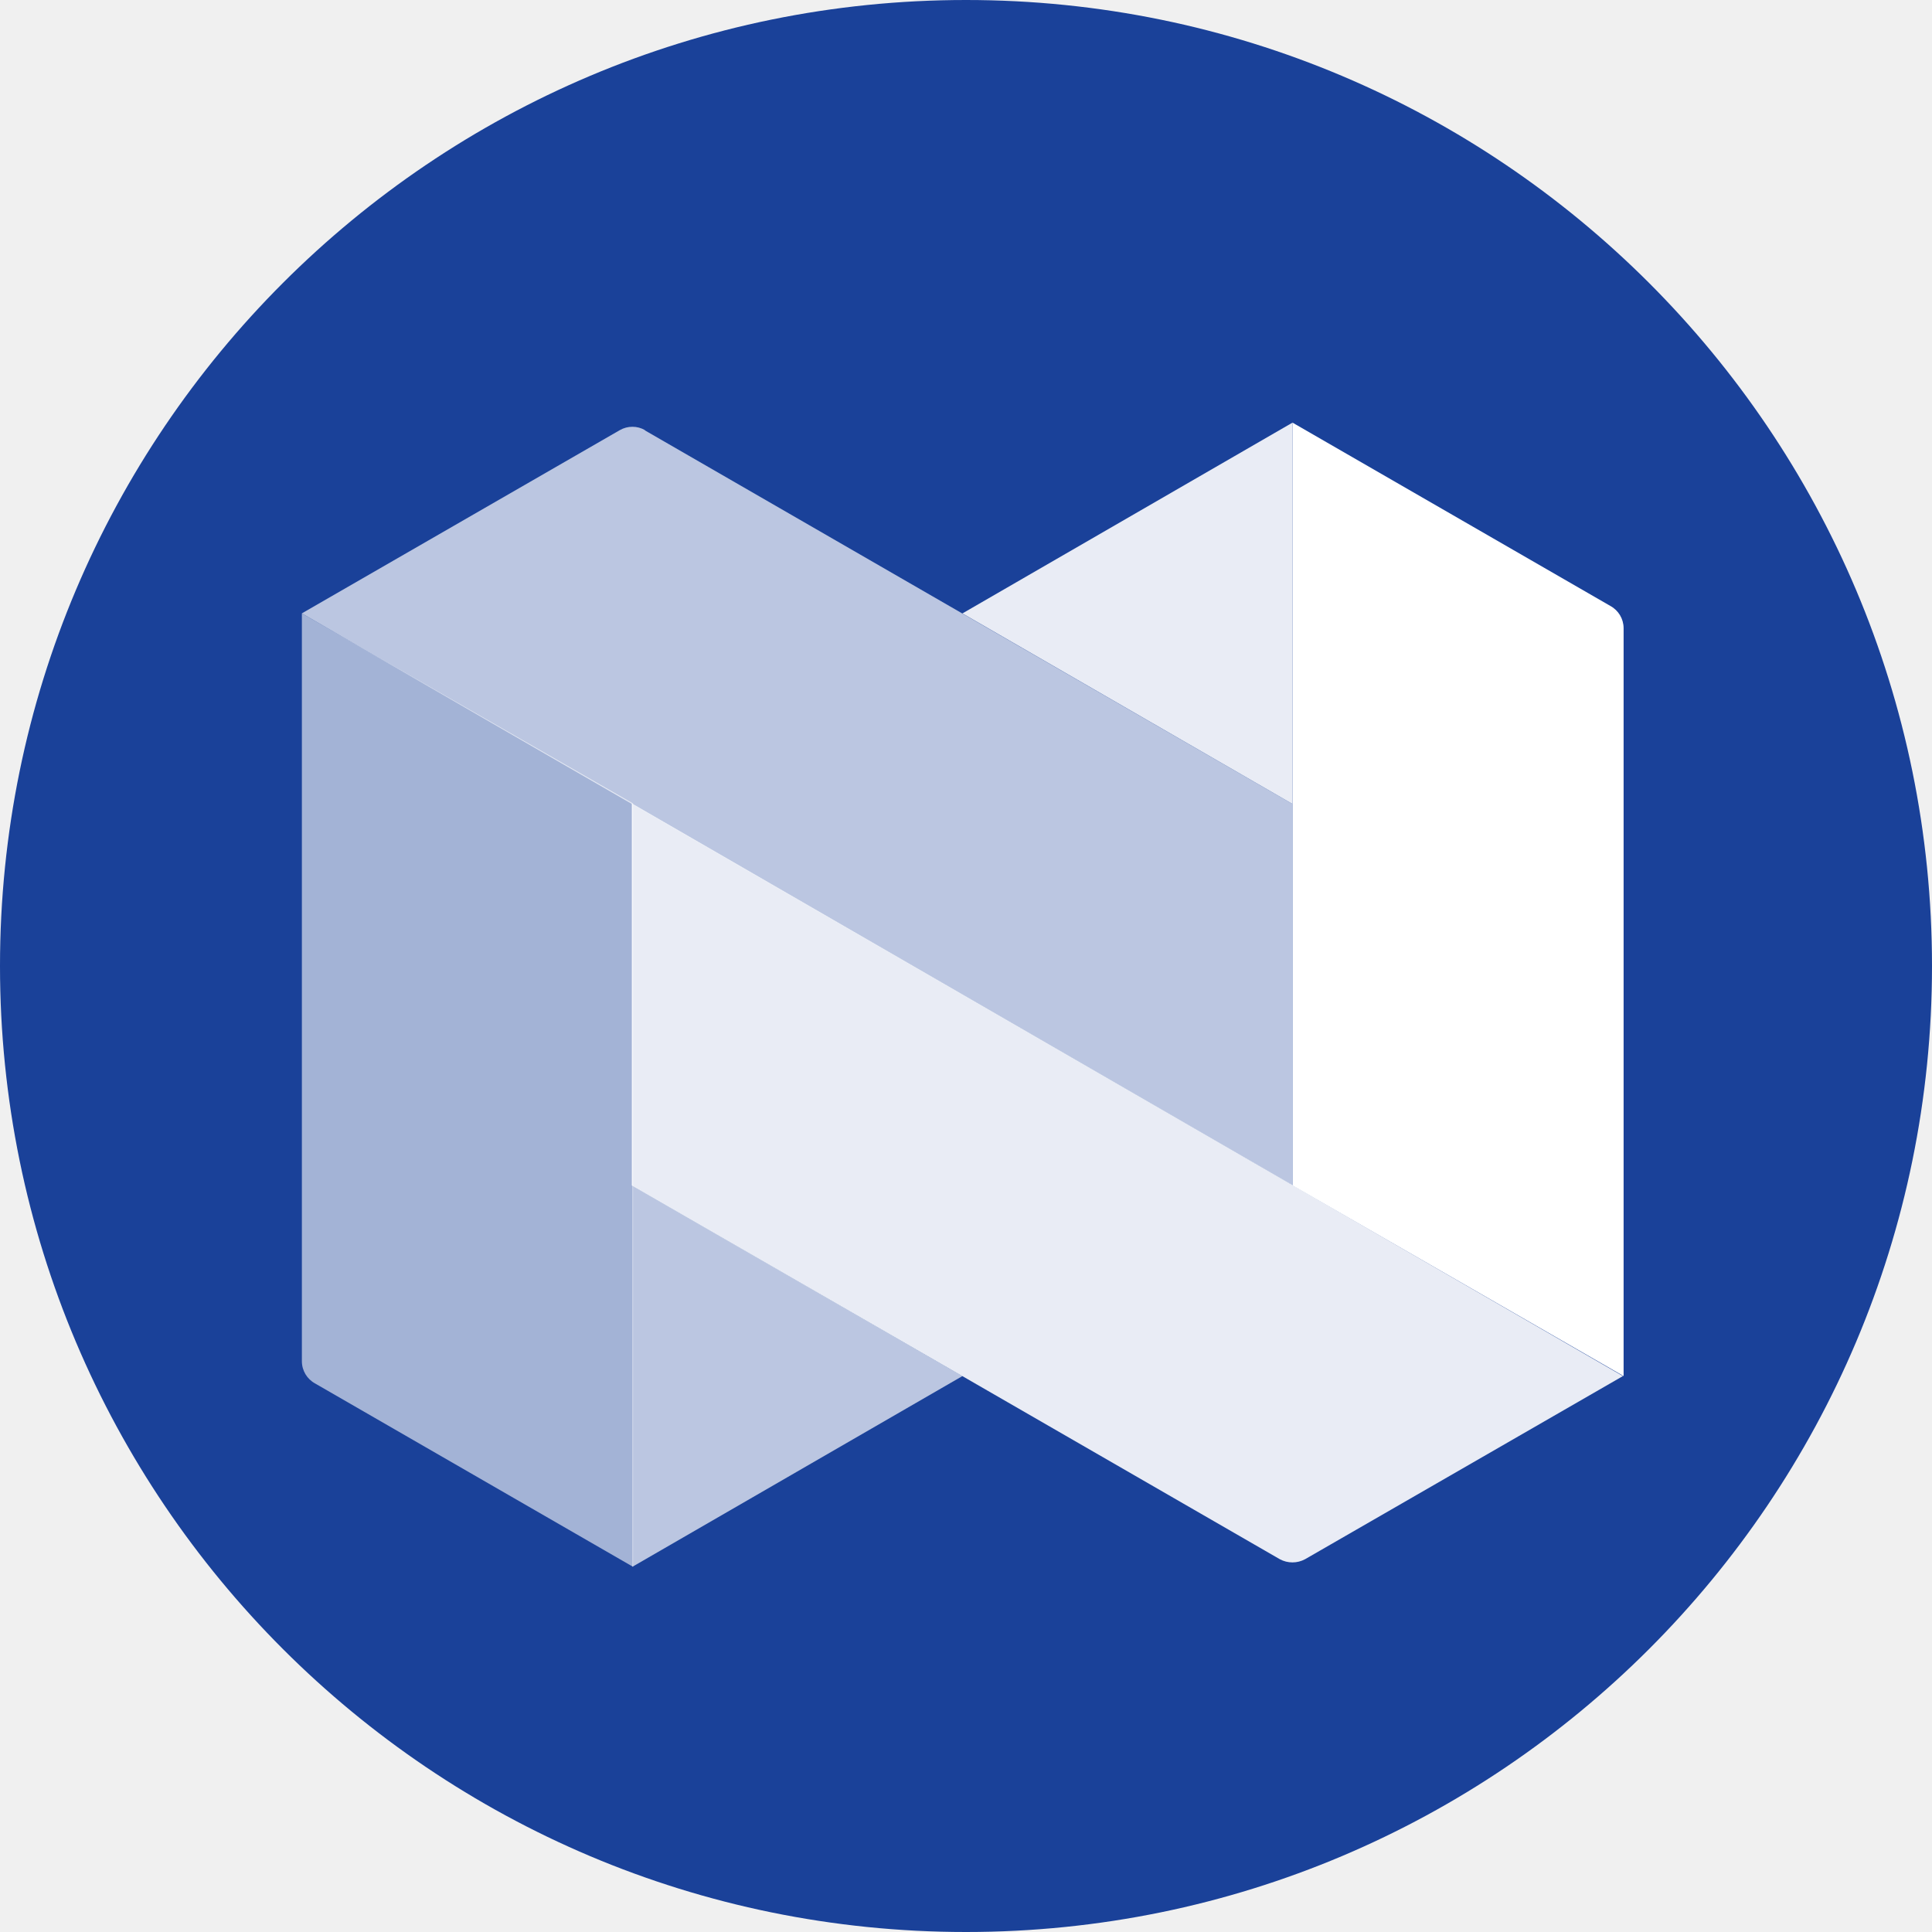
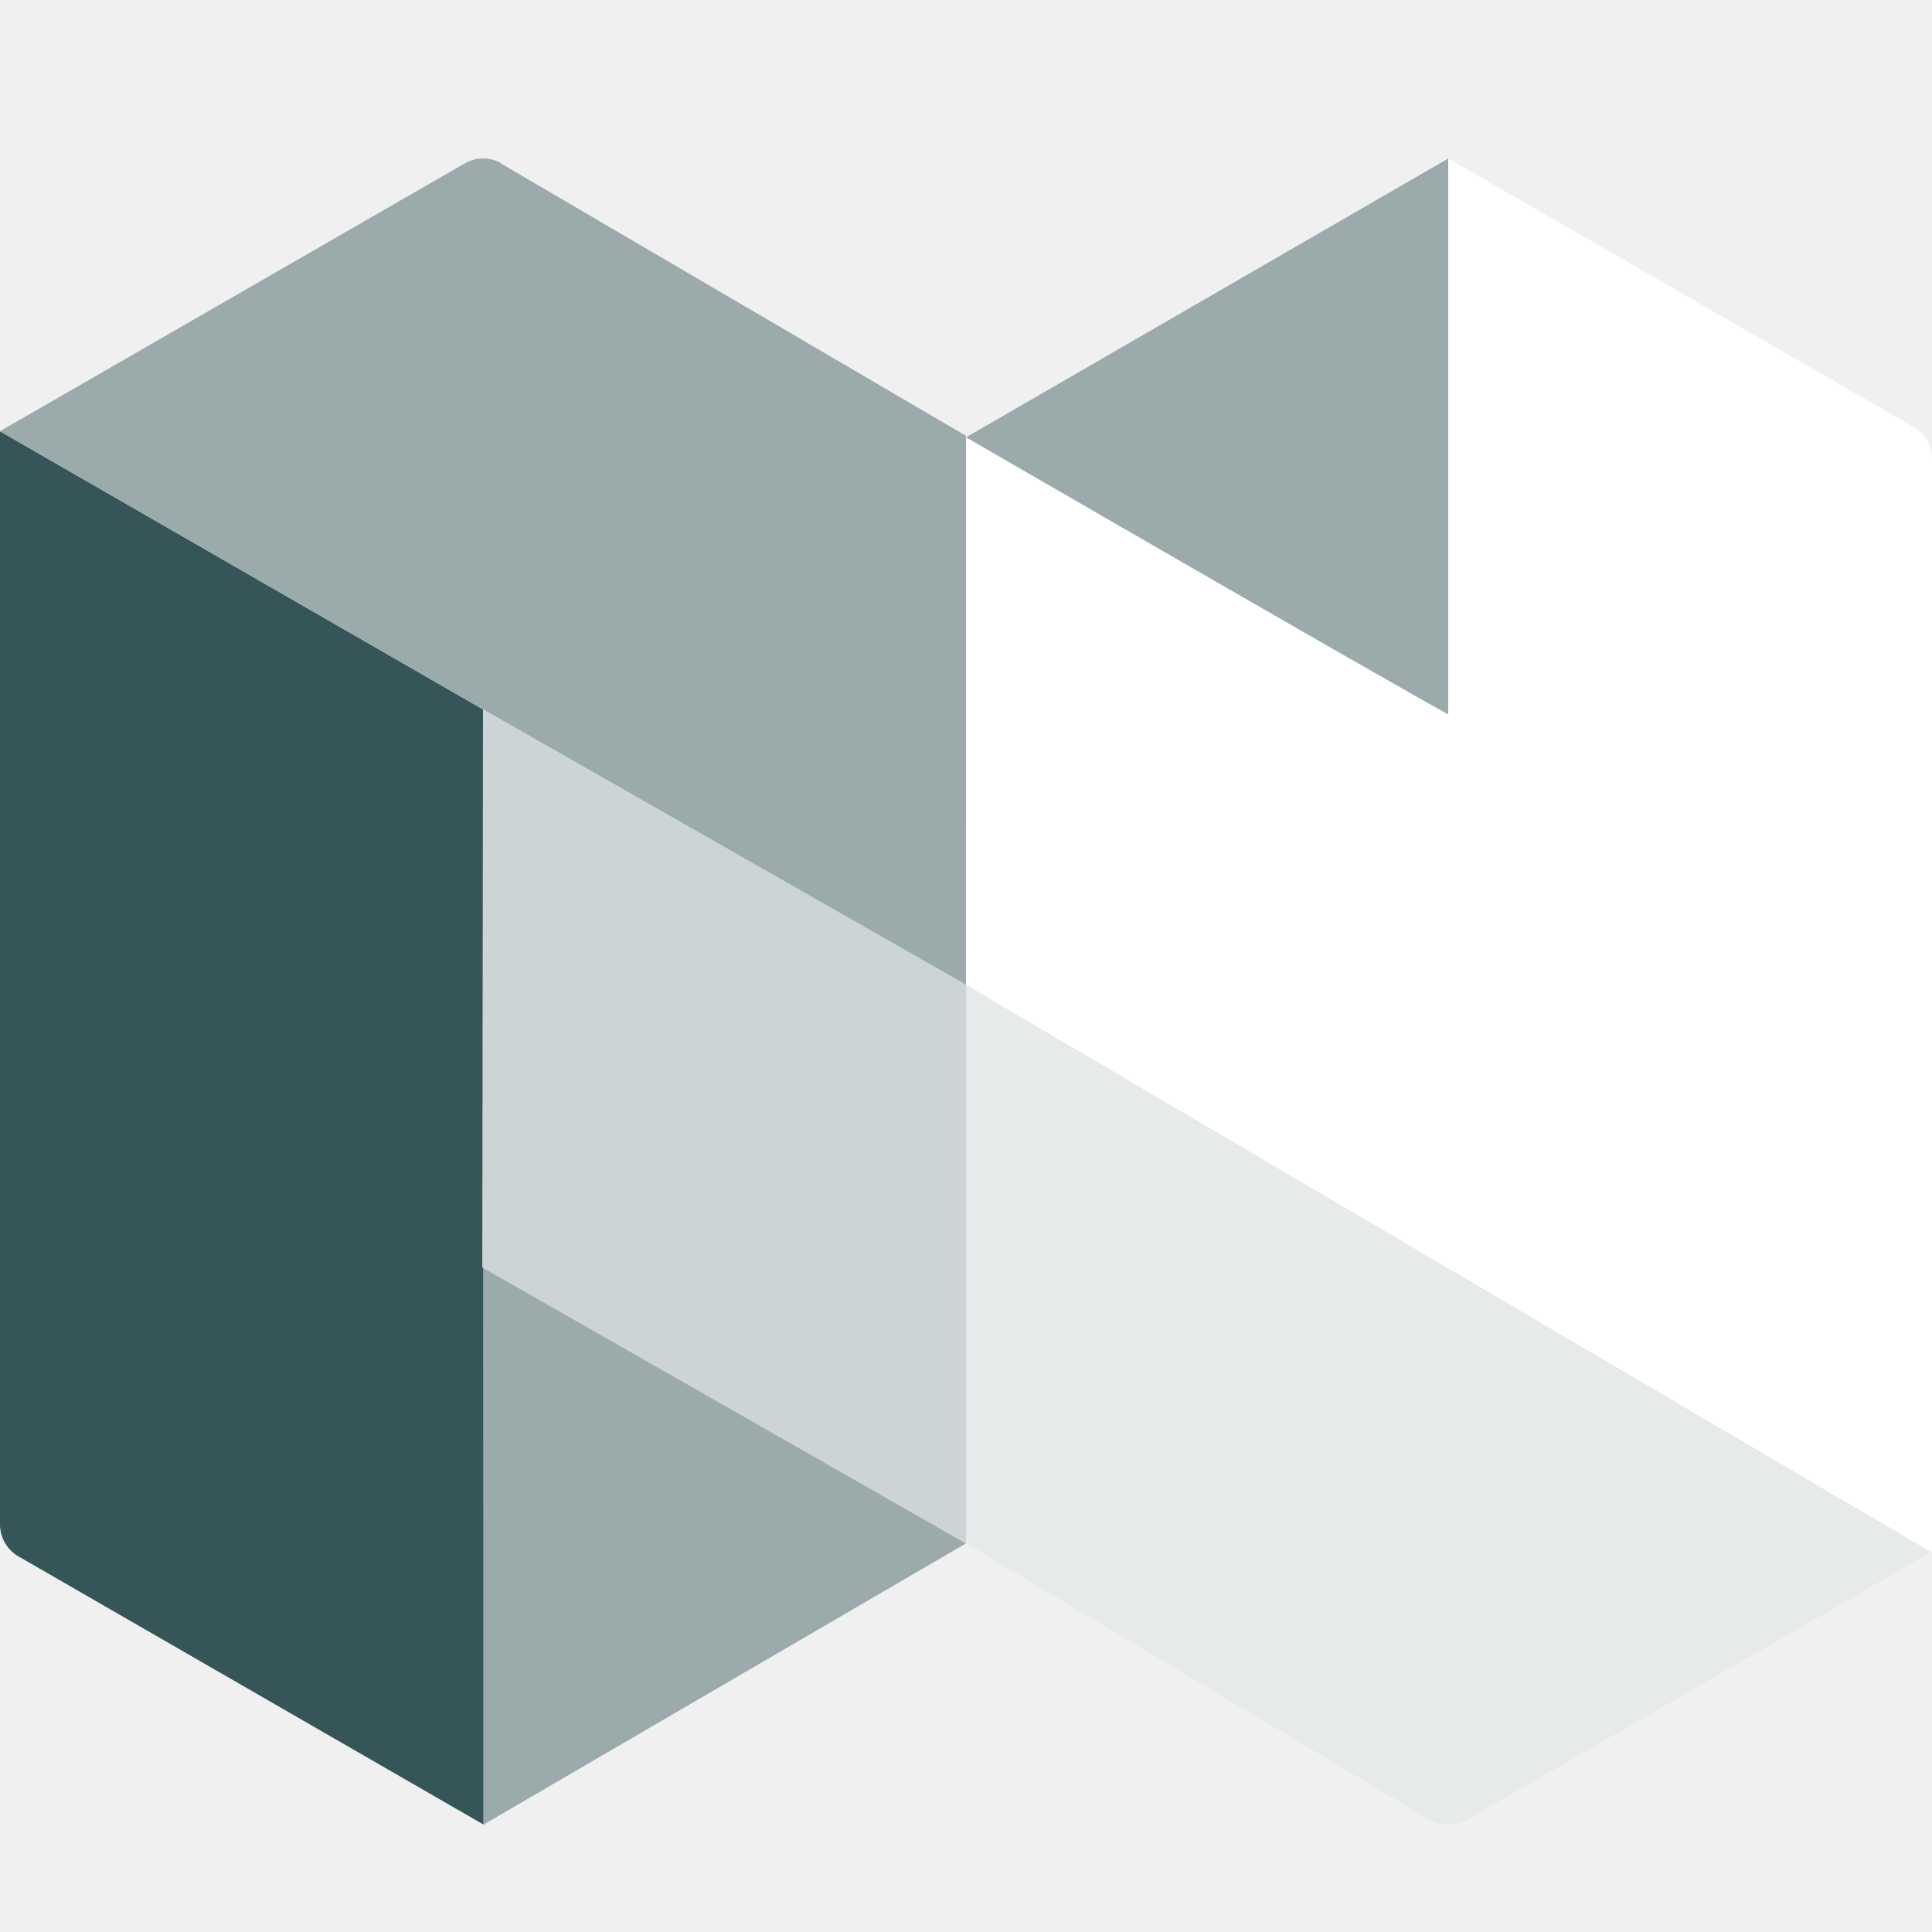
- <svg xmlns="http://www.w3.org/2000/svg" width="512" height="512" viewBox="0 0 512 512" version="1.1" id="svg5533">
-   <defs id="defs5537" />
-   <g fill="none" id="g5531" transform="scale(16)">
-     <circle cx="16" cy="16" r="16" fill="#1a4199" id="circle5515" />
-     <g fill="#ffffff" id="g5529">
-       <path d="m 10.676,7.125 10.732,6.191 v 6.319 L 5,10.159 10.265,7.125 a 0.42,0.42 0 0 1 0.42,0" opacity="0.7" id="path5517" />
-       <path opacity="0.9" d="m 21.408,7 -5.467,3.16 5.467,3.156 z" id="path5519" />
-       <path d="m 21.408,7 5.264,3.036 a 0.42,0.42 0 0 1 0.22,0.367 v 12.389 l -5.484,-3.157 z" id="path5521" />
-       <path d="m 26.881,22.792 -5.264,3.033 a 0.44,0.44 0 0 1 -0.42,0 l -10.732,-6.19 v -6.328 z" opacity="0.9" id="path5523" />
-       <path d="m 5,10.16 v 12.387 a 0.42,0.42 0 0 0 0.22,0.368 l 5.265,3.036 V 13.307 Z" opacity="0.6" id="path5525" />
-       <path opacity="0.7" d="m 10.476,25.95 5.465,-3.158 -5.465,-3.157 z" id="path5527" />
-     </g>
+ <svg xmlns="http://www.w3.org/2000/svg" width="512" height="512" viewBox="0 0 512 512" fill="none">
+   <g clip-path="url(#clip0_23_39)">
+     <path d="M383.802 41.999L256 115.904L383.802 189.715V41.999Z" fill="#9BAAAB" />
+     <path d="M383.801 41.999L506.858 113.004C508.405 113.842 509.699 115.081 510.604 116.591C511.508 118.101 511.991 119.826 512.001 121.587V411.336L383.801 337.501V41.999Z" fill="white" />
+     <path d="M256.115 116C353.905 172.672 384.057 189.5 384.057 189.5V338L256 261L256.115 116Z" fill="white" />
+     <path d="M511.743 411.337L388.686 482.271C387.18 483.09 385.492 483.519 383.777 483.519C382.062 483.519 380.375 483.09 378.868 482.271L256 409V261L511.743 411.337Z" fill="#E6EAEA" />
+     <path d="M0 114.297V403.999C0.006 405.763 0.486 407.494 1.392 409.008C2.297 410.523 3.594 411.765 5.145 412.606L128.281 483.61L128 188L0 114.297Z" fill="#365558" />
+     <path d="M128.07 483.587L256 409L128.07 335.895V483.587Z" fill="#9BAAAB" />
+     <path d="M132.748 43.316L256 115.5V261L128 188L0 114.274L123.136 43.316C124.629 42.454 126.323 42 128.047 42C129.771 42 131.465 42.454 132.958 43.316" fill="#9BAAAB" />
+     <path d="M256 261V409L127.812 335.895L128 188L256 261Z" fill="#CDD4D5" />
  </g>
+   <defs>
+     <clipPath id="clip0_23_39">
+       <rect width="512" height="512" fill="white" />
+     </clipPath>
+   </defs>
</svg>
